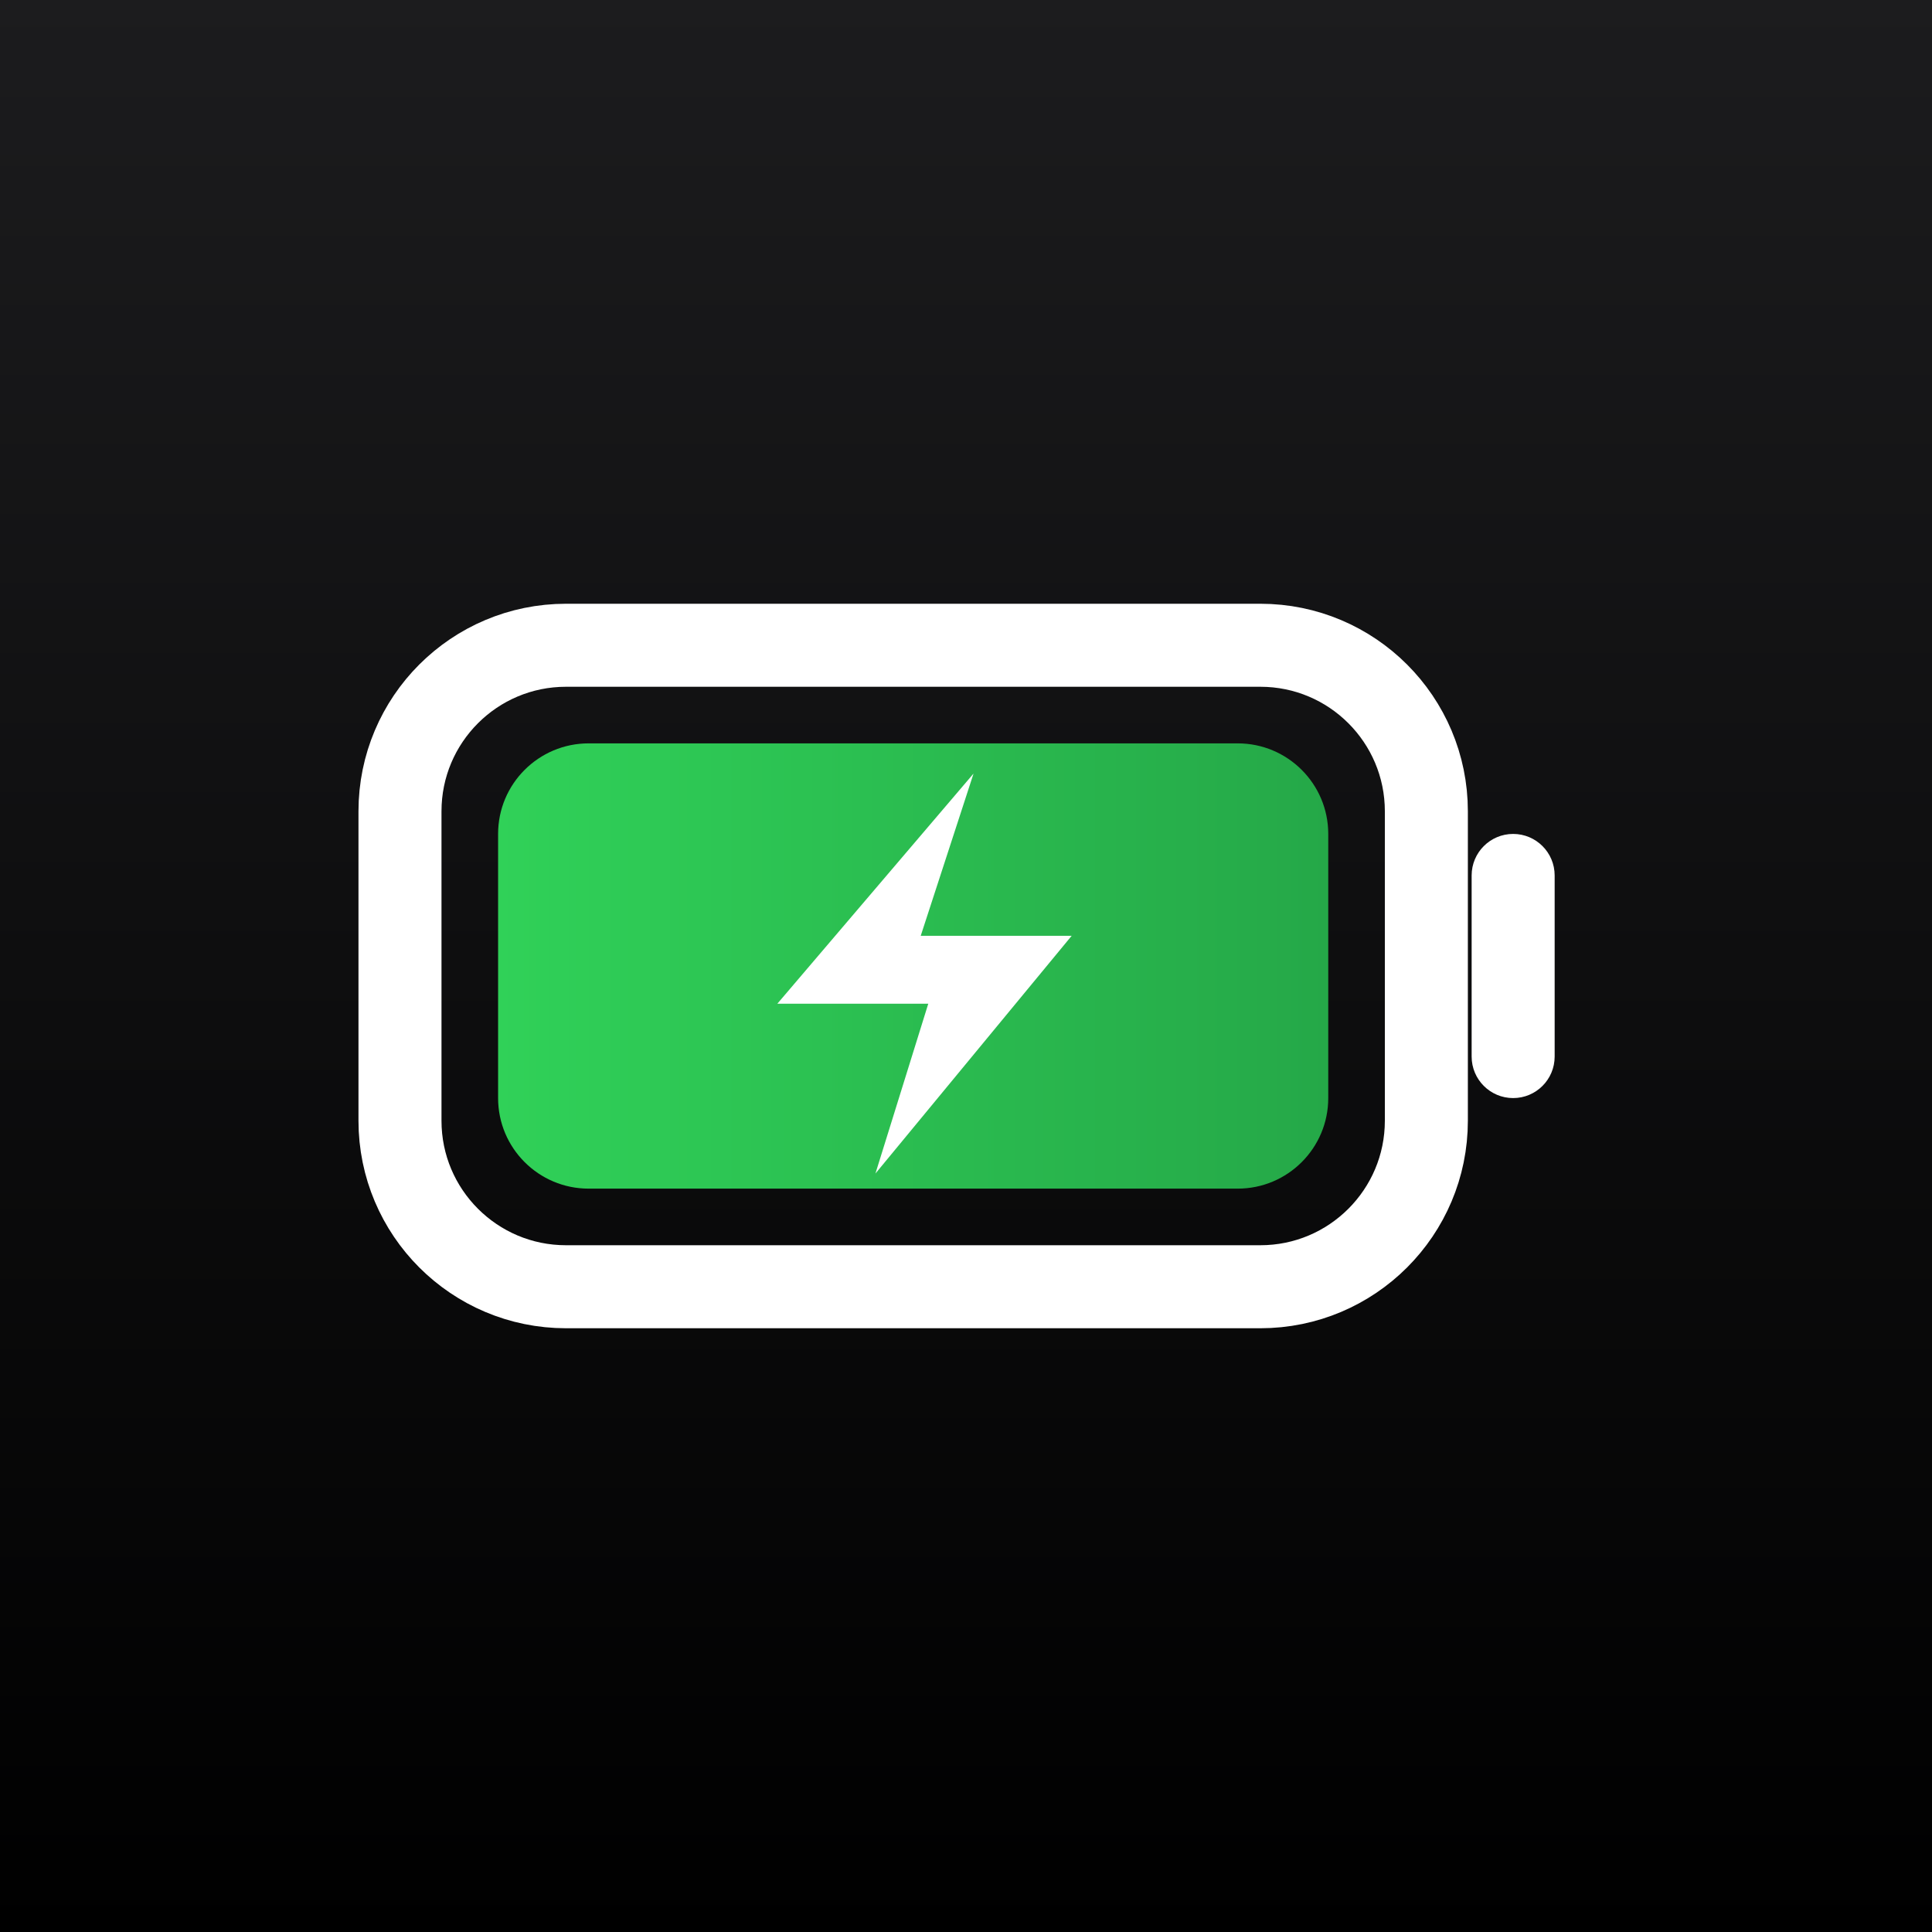
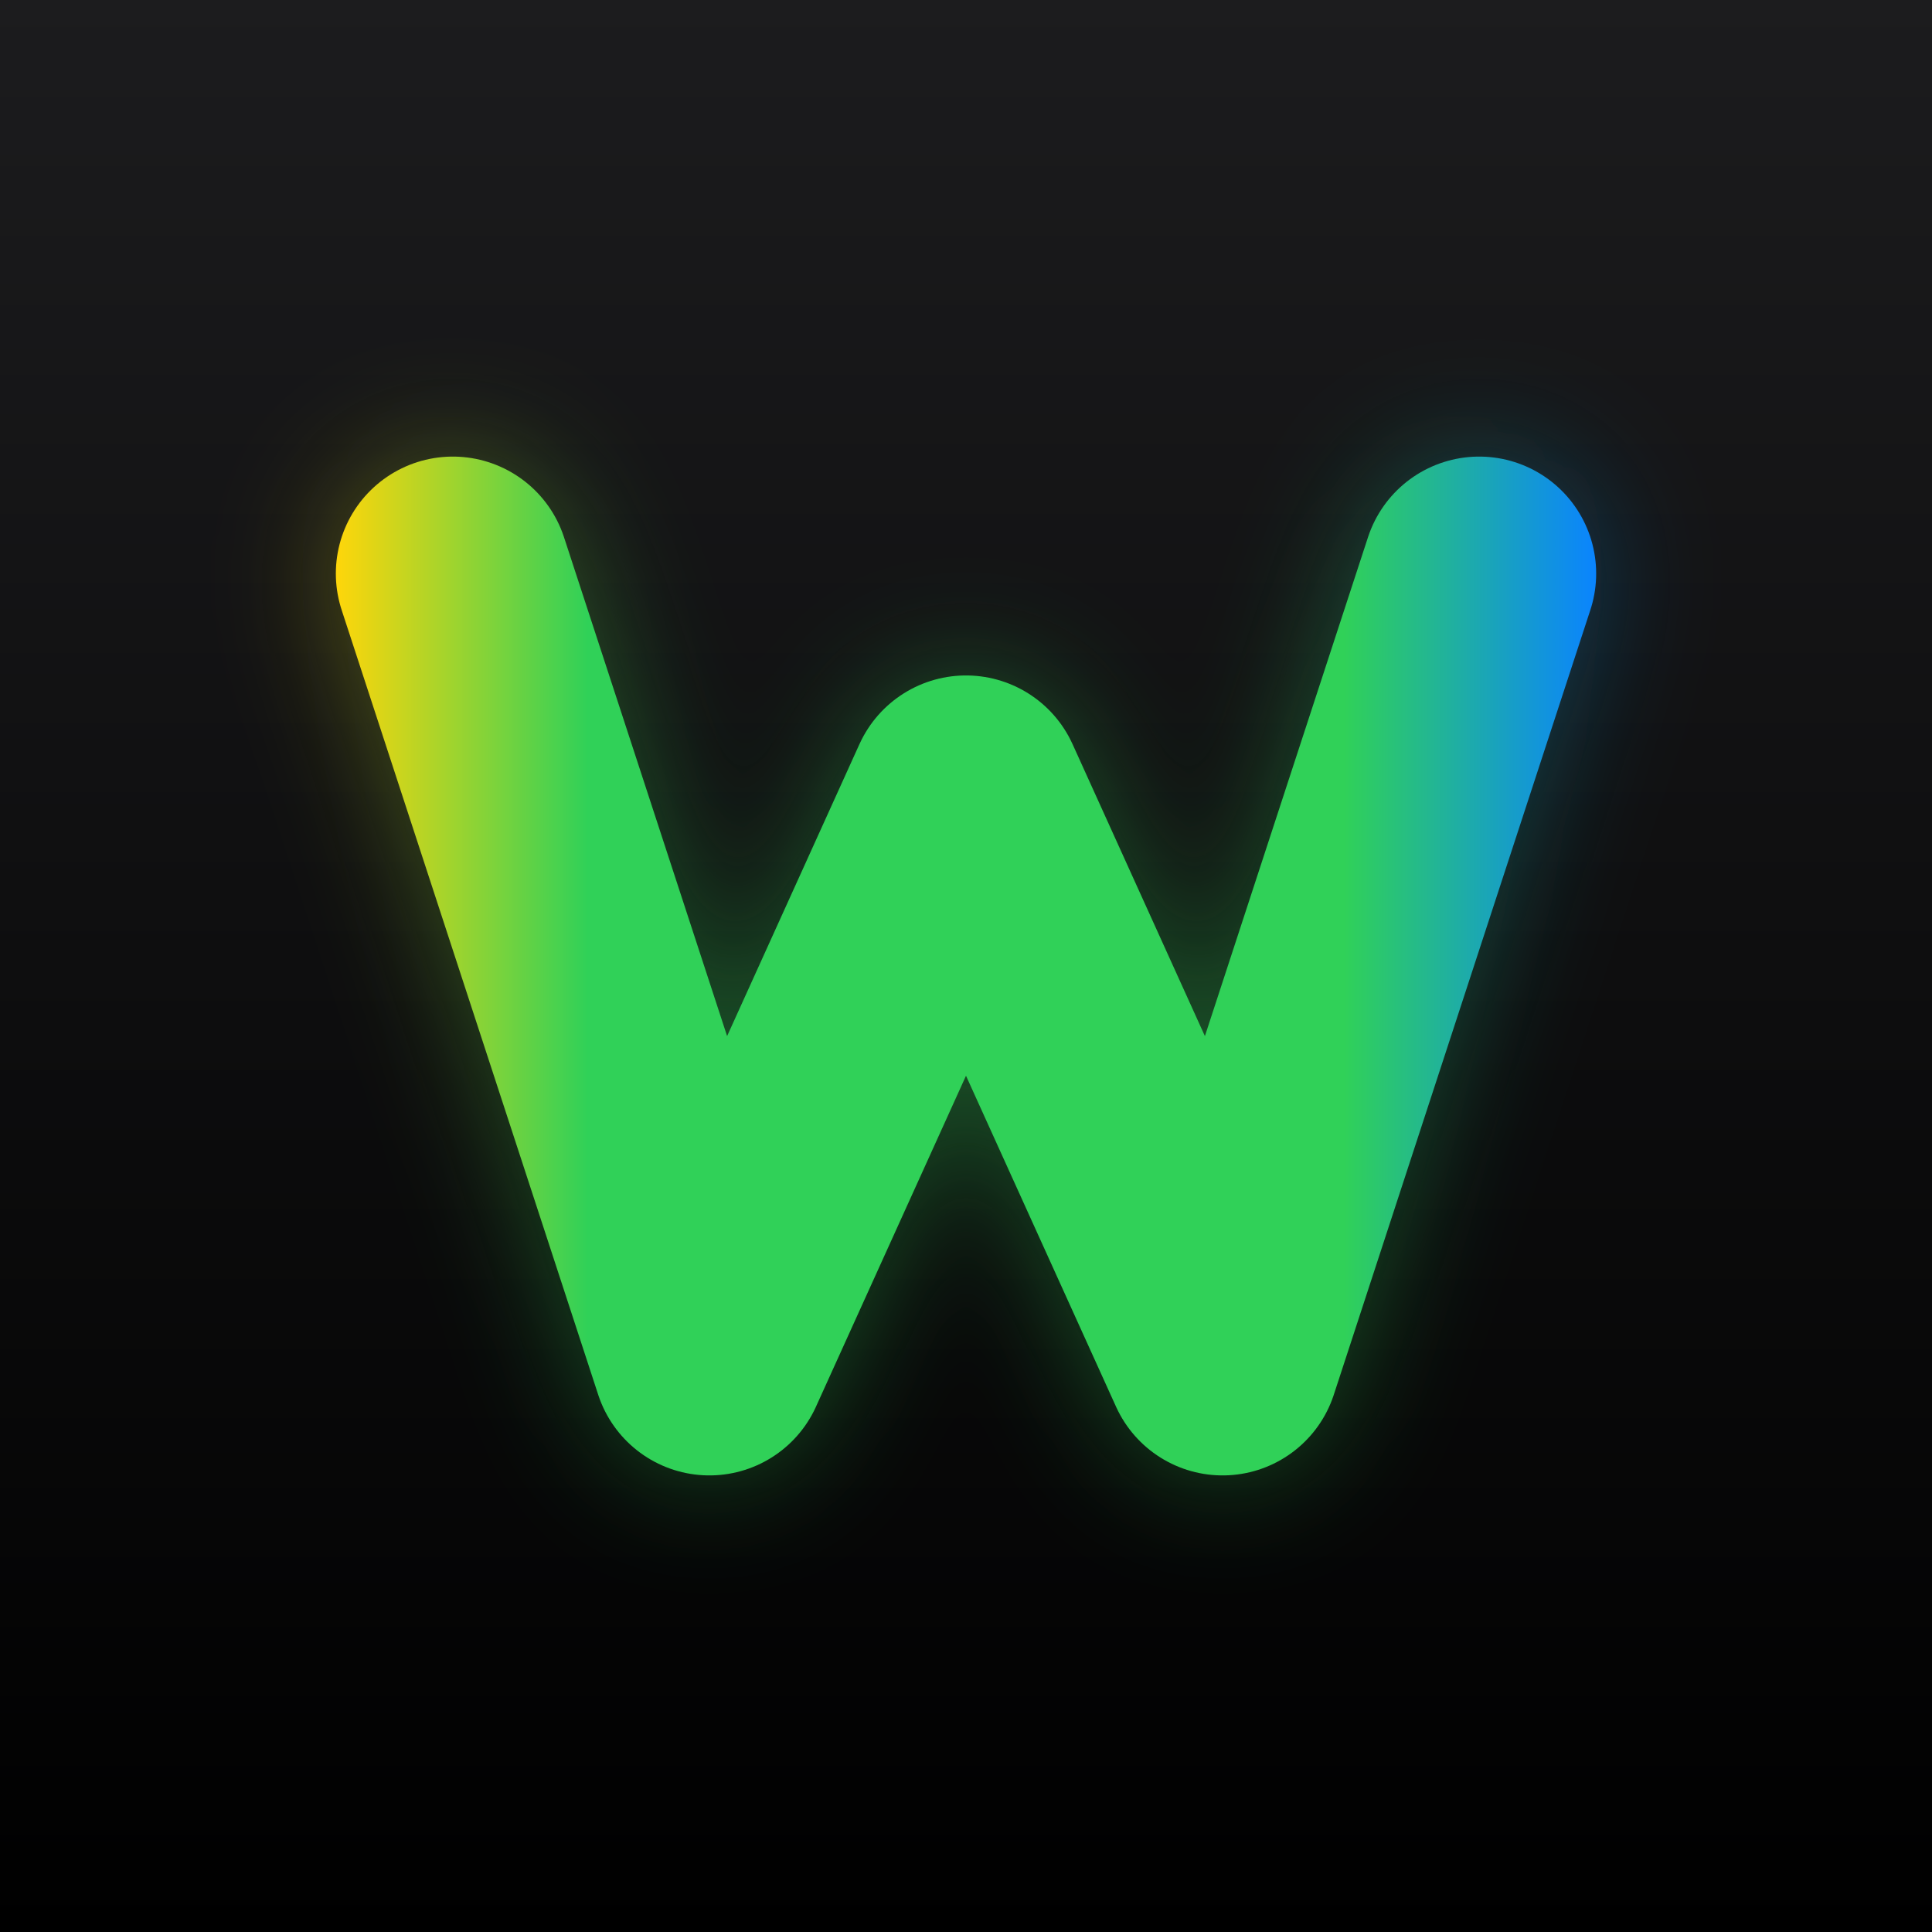
<svg xmlns="http://www.w3.org/2000/svg" viewBox="0 0 512 512">
  <defs>
    <linearGradient id="bg" x1="0" y1="0" x2="0" y2="1">
      <stop offset="0" stop-color="#1c1c1e" />
      <stop offset="1" stop-color="#000" />
    </linearGradient>
-     <linearGradient id="g" x1="0" y1="0" x2="1" y2="0">
-       <stop offset="0" stop-color="#30d158" />
-       <stop offset="1" stop-color="#25a848" />
+     <linearGradient id="ww" x1="89" y1="0" x2="423" y2="0" gradientUnits="userSpaceOnUse">
+       <stop offset="0" stop-color="#FFD60A" />
+       <stop offset=".2" stop-color="#30D158" />
+       <stop offset=".8" stop-color="#30D158" />
+       <stop offset="1" stop-color="#0A84FF" />
    </linearGradient>
+     <filter id="glow" x="-30%" y="-30%" width="160%" height="160%">
+       <feGaussianBlur stdDeviation="16" />
+     </filter>
  </defs>
-   <rect width="512" height="512" fill="url(#bg)" />
-   <rect x="106" y="171" width="272" height="170" rx="44" fill="none" stroke="#fff" stroke-width="22" />
-   <rect x="390" y="221" width="22" height="70" rx="11" fill="#fff" />
-   <rect x="132" y="197" width="220" height="118" rx="24" fill="url(#g)" />
-   <path d="M258 205 206 266h40l-14 45 52-63h-40z" fill="#fff" />
+   <rect width="512" height="512" rx="0" fill="url(#bg)" />
+   <g transform="translate(256 256) scale(1) translate(-256 -256)">
+     <path d="M120 152 L188 360 L256 210 L324 360 L392 152" fill="none" stroke="url(#ww)" stroke-width="62" stroke-linecap="round" stroke-linejoin="round" opacity=".35" filter="url(#glow)" />
+     <path d="M120 152 L188 360 L256 210 L324 360 L392 152" fill="none" stroke="url(#ww)" stroke-width="62" stroke-linecap="round" stroke-linejoin="round" />
+   </g>
</svg>
